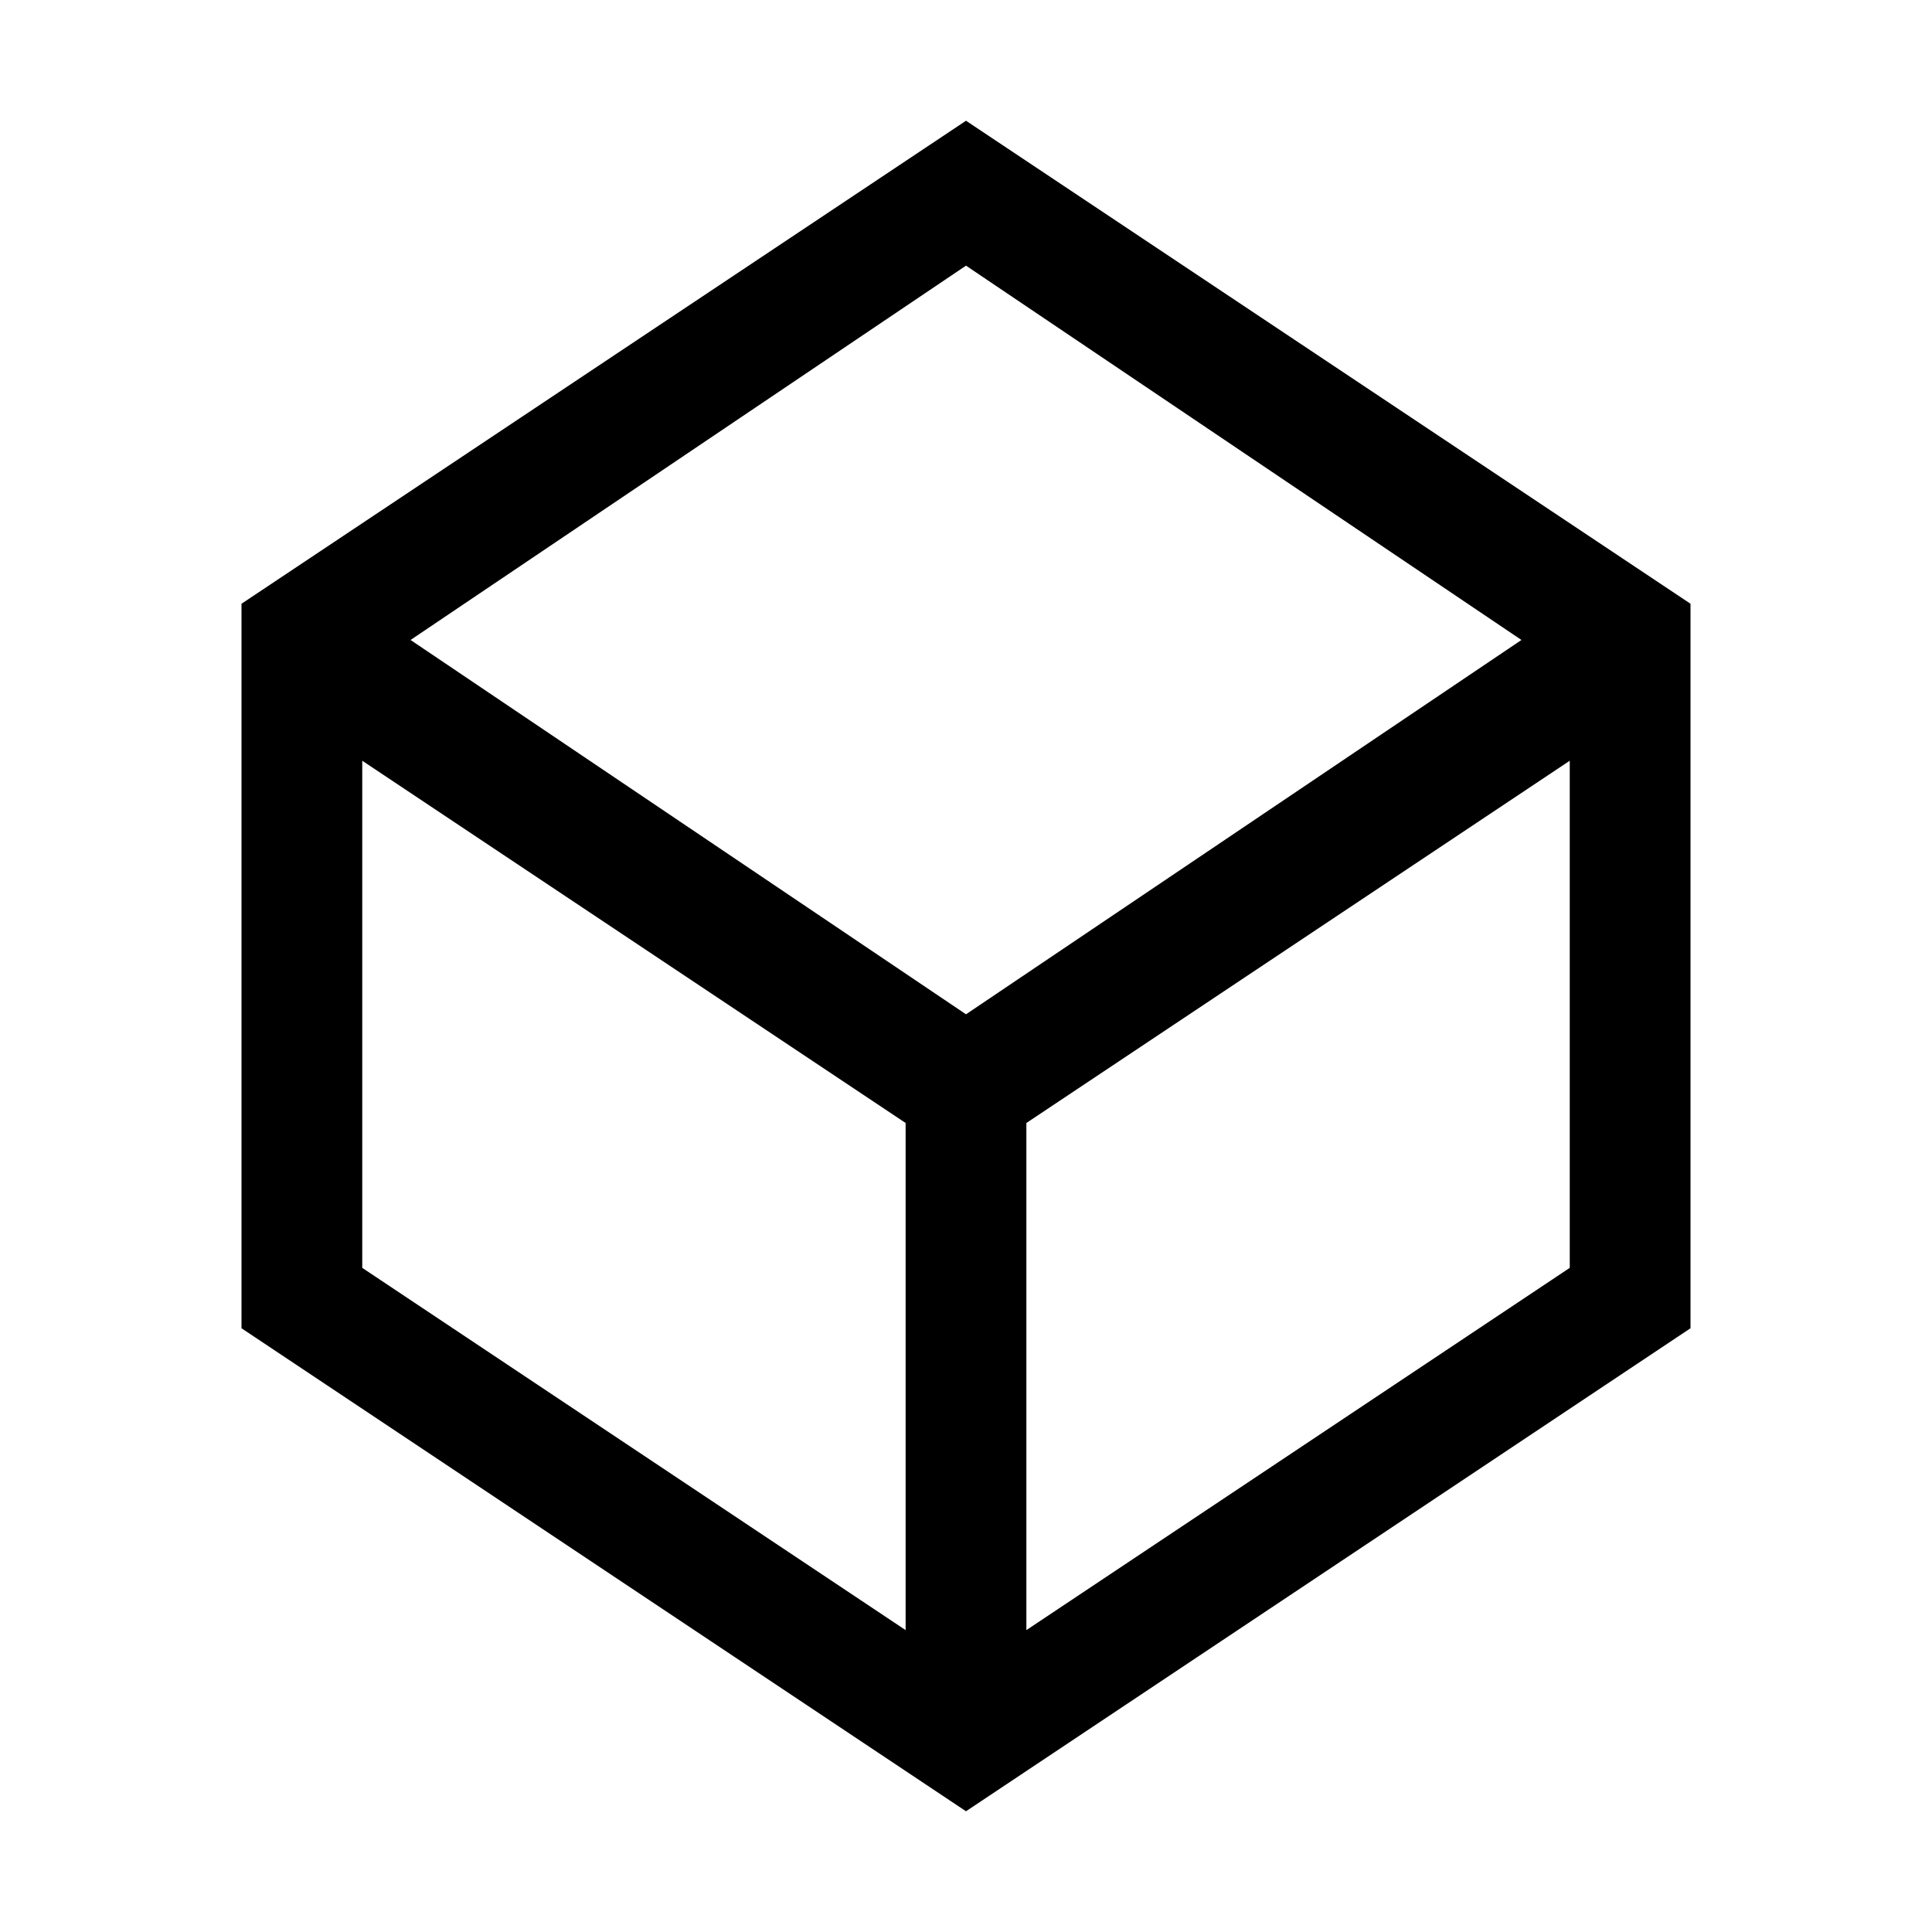
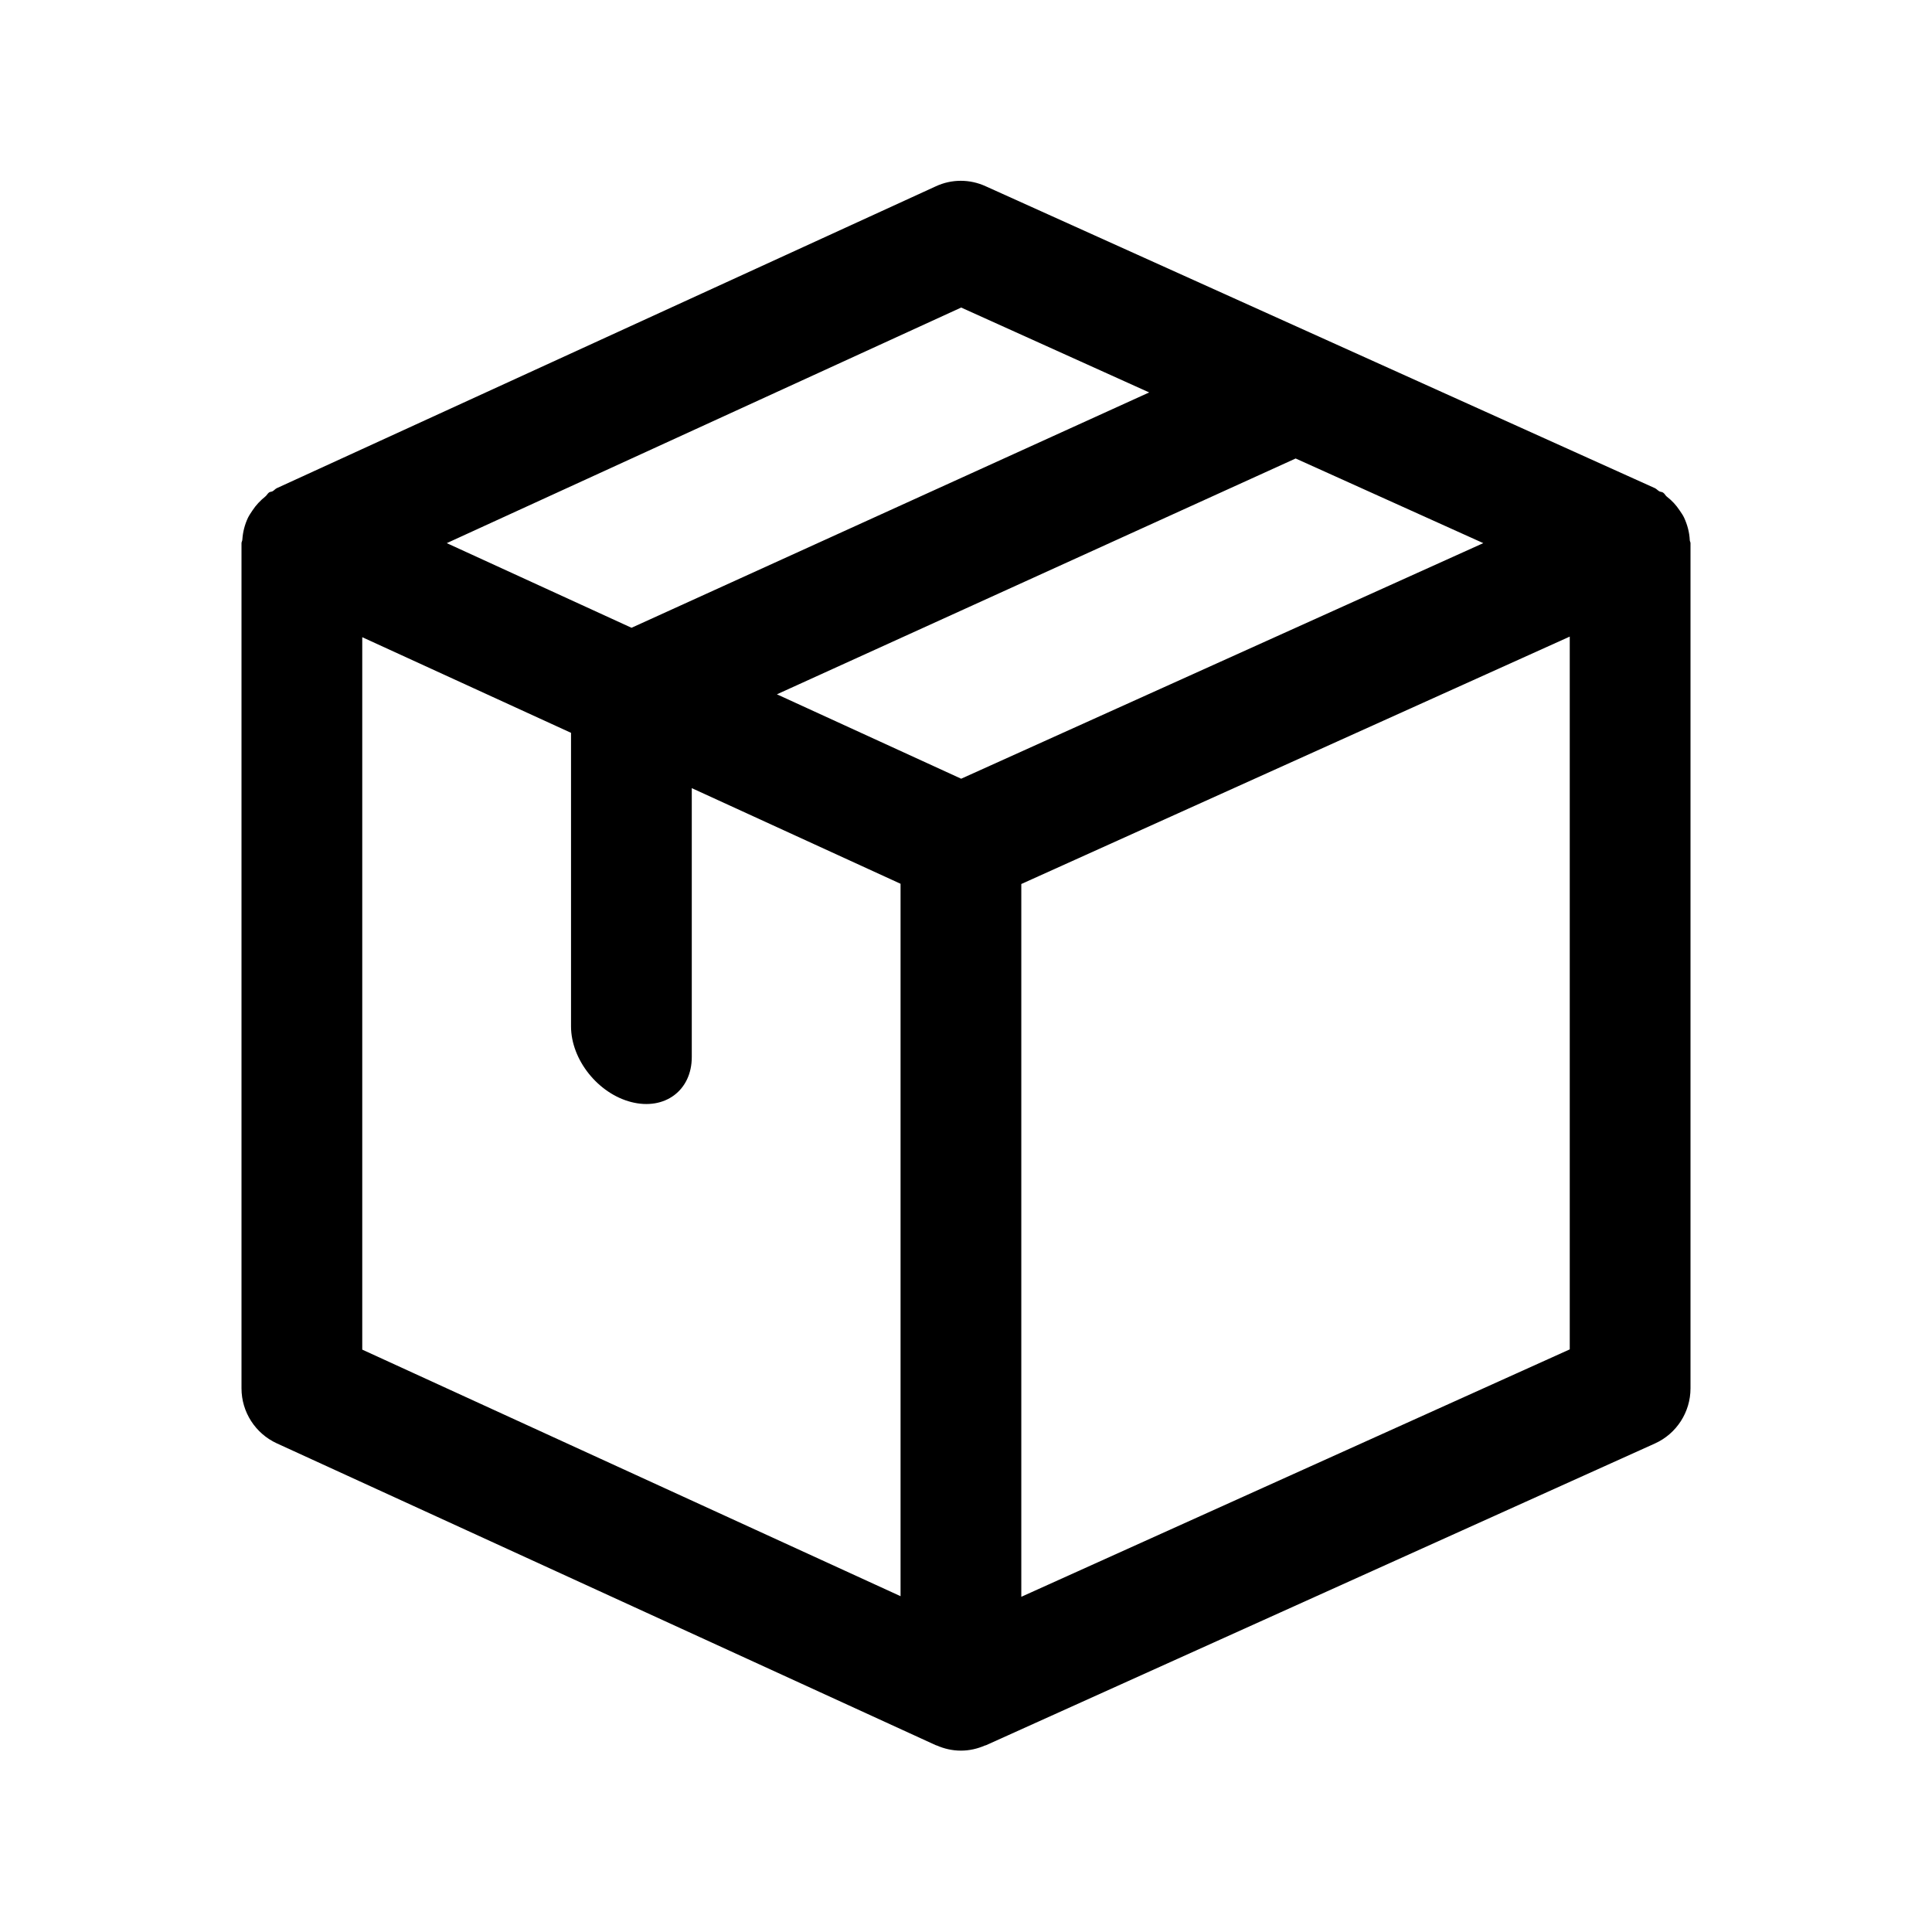
<svg xmlns="http://www.w3.org/2000/svg" version="1.1" id="Layer_1" x="0px" y="0px" viewBox="0 0 16 16" style="enable-background:new 0 0 16 16;" xml:space="preserve">
-   <path d="M8,1L2,5v6l6,4l6-4V5L8,1z M12.6,5.3L8,8.4L3.4,5.3L8,2.2C8,2.2,12.6,5.3,12.6,5.3z M3,6.3l4.5,3v4.2l-4.5-3V6.3z M8.5,13.5  V9.3l4.5-3v4.2L8.5,13.5z" />
+   <path d="M13.994,4.474c-0.003-0.066-0.02-0.128-0.047-0.187c-0.01-0.022-0.024-0.04-0.037-0.06  c-0.029-0.044-0.063-0.081-0.106-0.114c-0.013-0.01-0.018-0.026-0.032-0.034c-0.009-0.006-0.021-0.005-0.03-0.01  c-0.013-0.007-0.022-0.019-0.036-0.026l-5.542-2.5c-0.132-0.061-0.283-0.061-0.414,0l-5.458,2.5  C2.279,4.049,2.271,4.061,2.258,4.068C2.25,4.073,2.239,4.072,2.23,4.077C2.216,4.086,2.21,4.102,2.197,4.112  C2.155,4.146,2.12,4.183,2.091,4.227c-0.013,0.02-0.026,0.038-0.037,0.06C2.027,4.344,2.011,4.405,2.007,4.469  C2.007,4.479,2,4.488,2,4.498v7c0,0.195,0.114,0.373,0.292,0.455l5.458,2.5c0.002,0.001,0.005,0.001,0.007,0.002  c0.062,0.027,0.129,0.043,0.201,0.043c0.071,0,0.138-0.016,0.2-0.043c0.002-0.001,0.004,0,0.006-0.001l5.542-2.5  C13.885,11.873,14,11.694,14,11.498V4.51c0,0,0,0,0-0.001V4.498C14,4.489,13.994,4.482,13.994,4.474z M7.96,2.547L9.517,3.25  L5.23,5.199L3.7,4.498L7.96,2.547z M7.458,13.219L3,11.177v-5.9l1.729,0.792V8.5c0,0.276,0.224,0.557,0.5,0.627s0.5-0.096,0.5-0.373  V6.527l1.729,0.792V13.219z M7.96,6.449L6.434,5.75l4.296-1.953l1.554,0.701L7.96,6.449z M13,11.175l-4.542,2.049V7.321L13,5.272  V11.175z" />
</svg>
